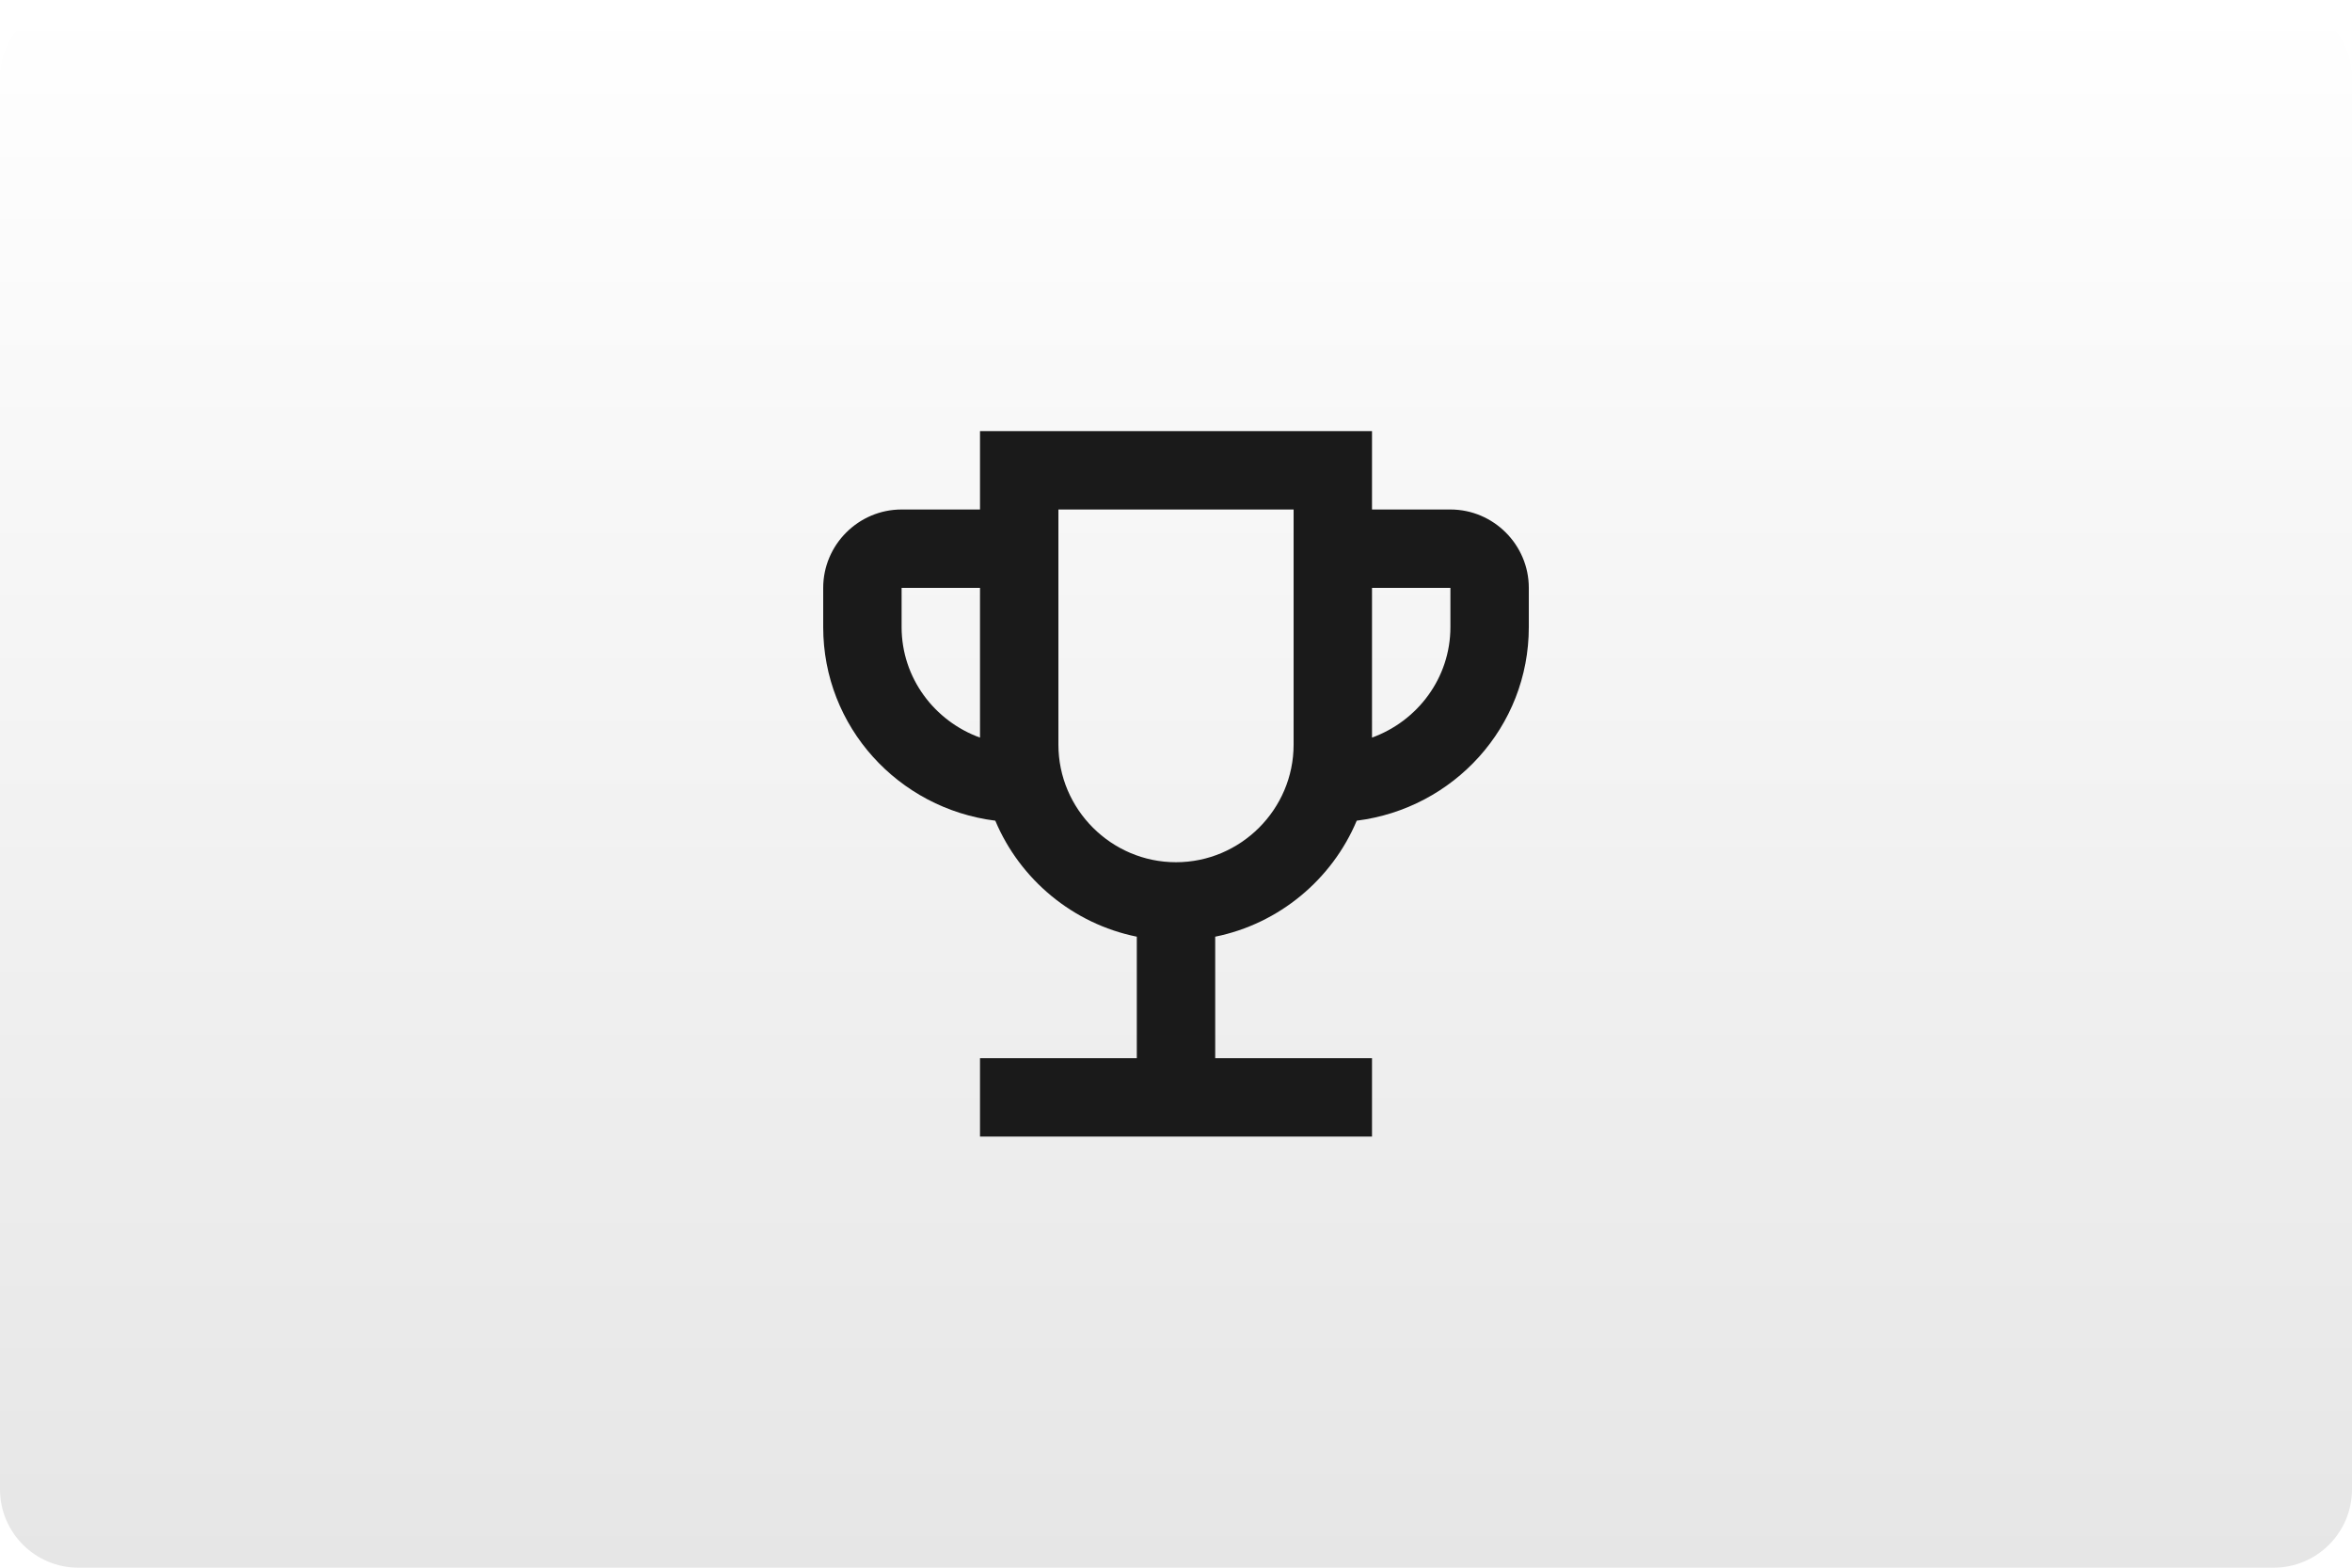
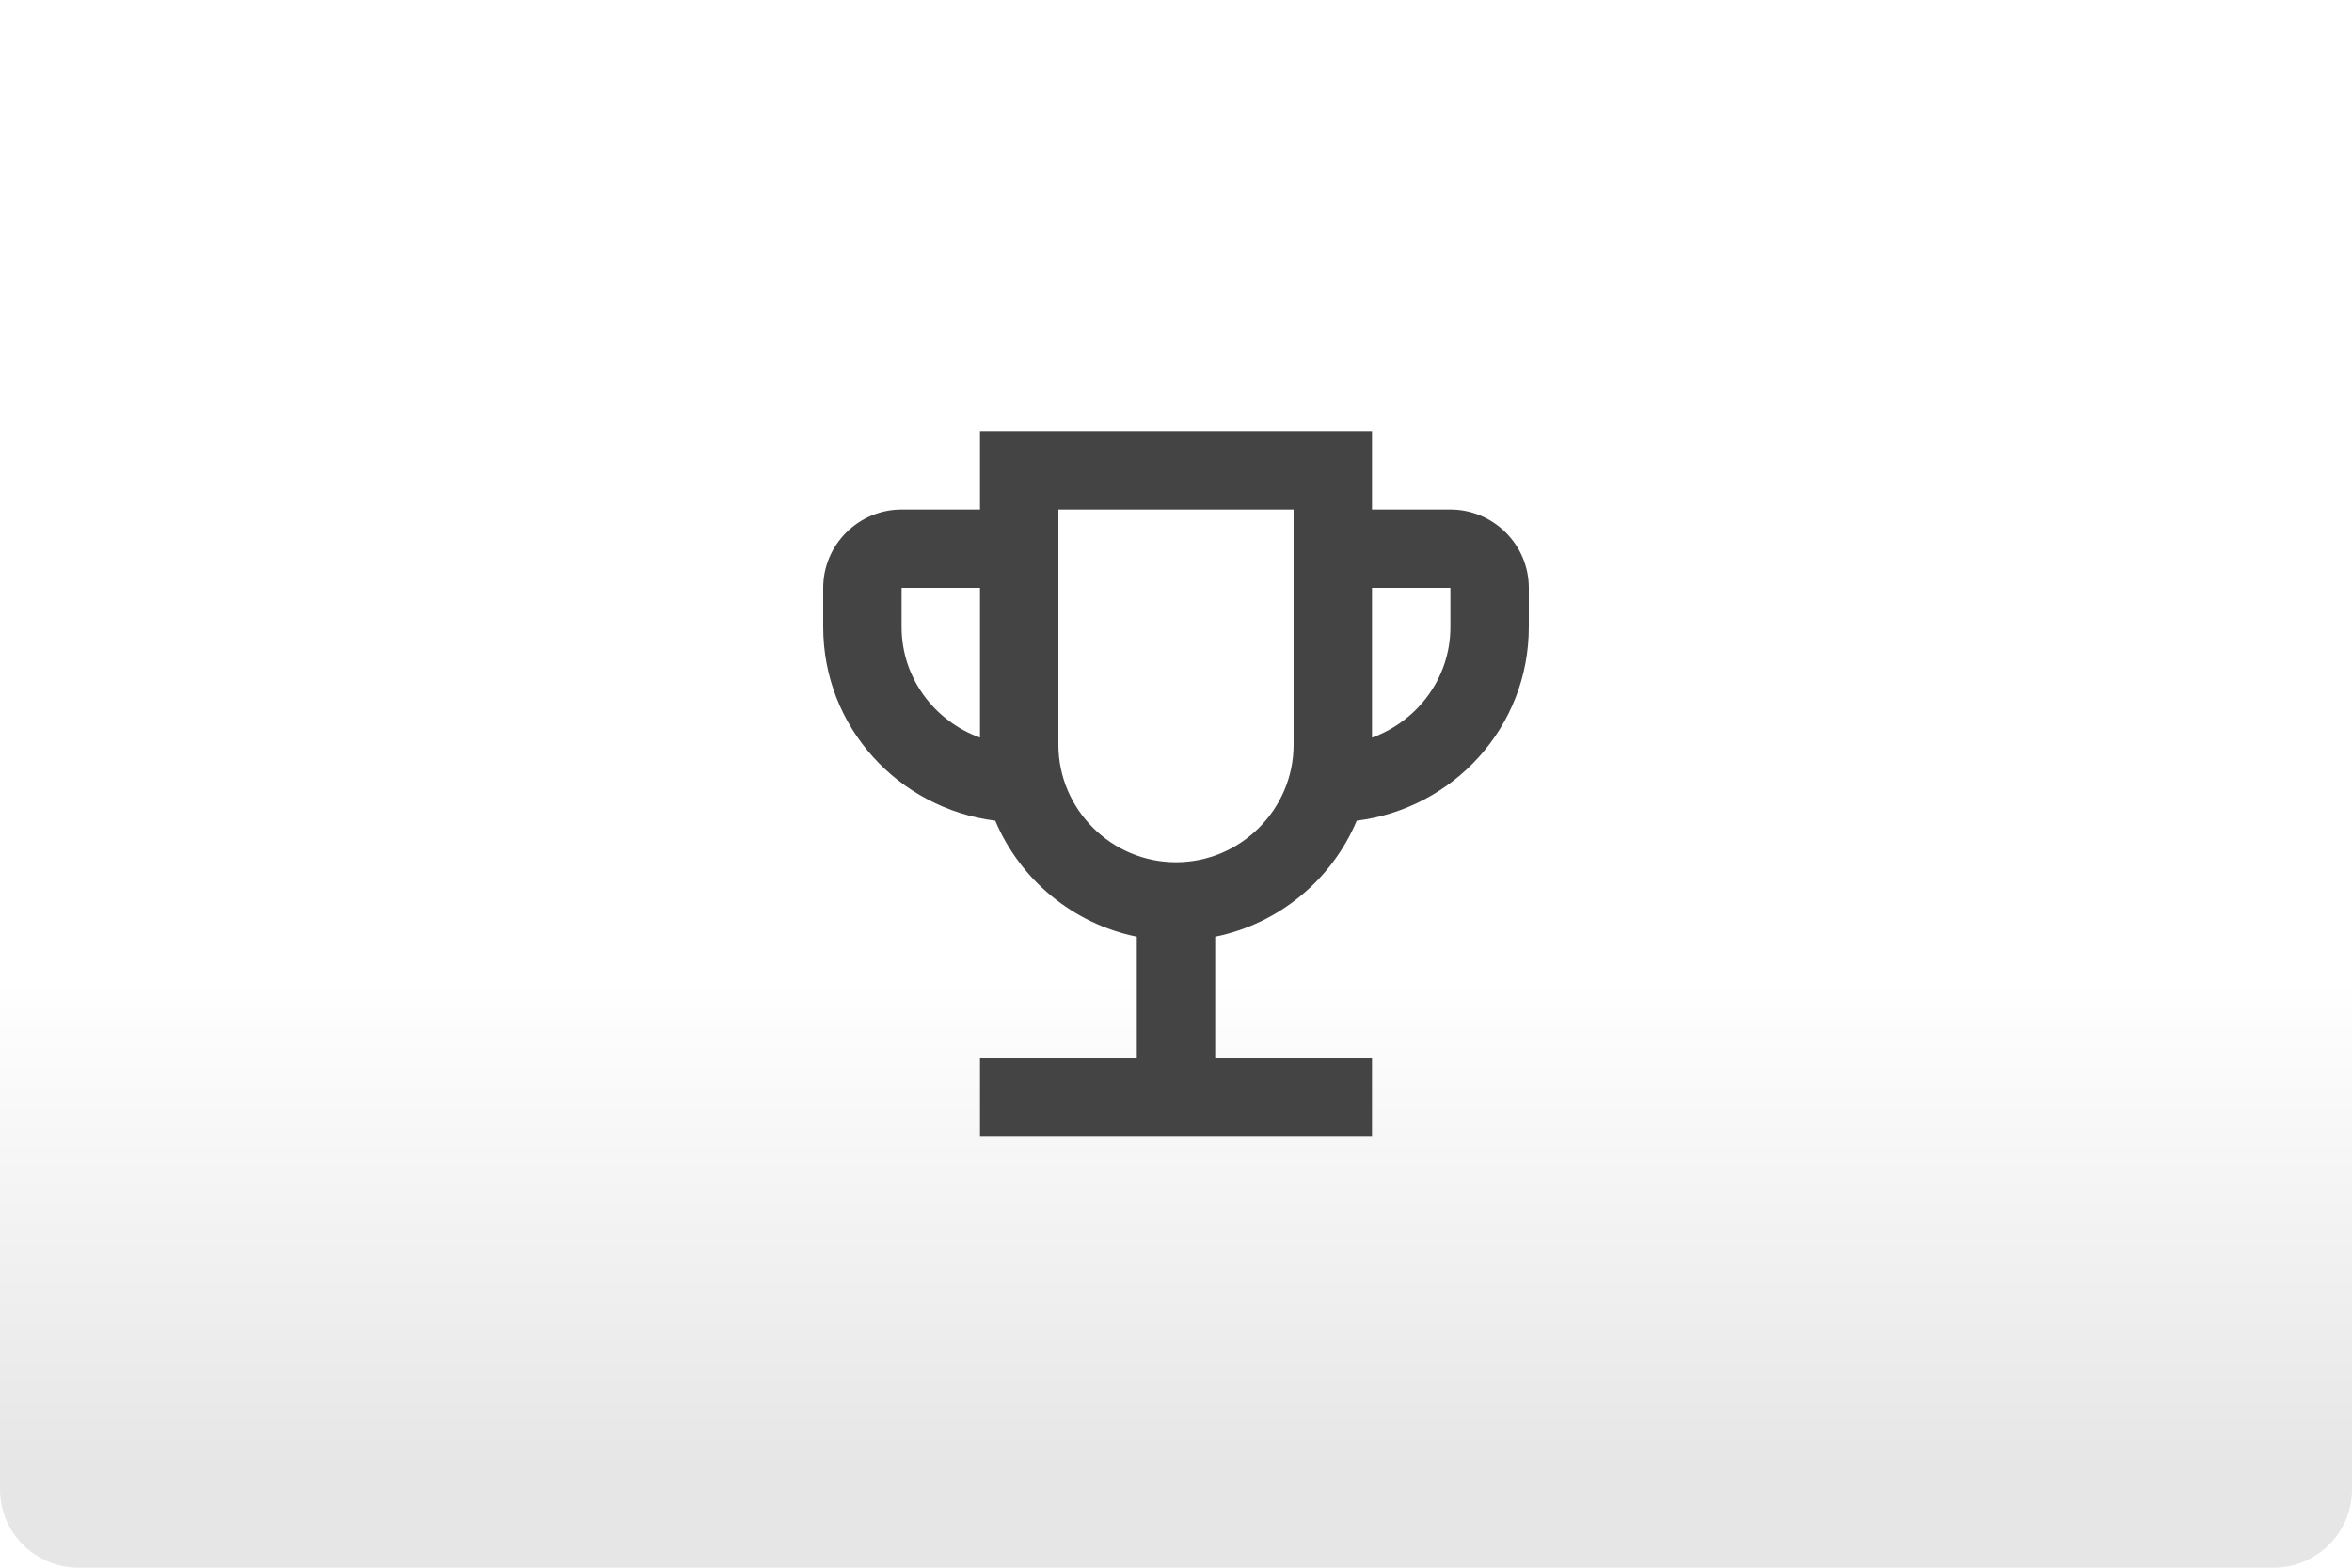
- <svg xmlns="http://www.w3.org/2000/svg" width="480" height="320" version="1.1" viewBox="0 0 480 320">
+ <svg xmlns="http://www.w3.org/2000/svg" version="1.1" viewBox="0 0 480 320">
  <defs>
-     <linearGradient id="a" x1="81.598" x2="81.598" y2="84.667" gradientTransform="scale(3.7795)" gradientUnits="userSpaceOnUse">
+     <linearGradient id="a" x2="0" y1="200" y2="300" gradientUnits="userSpaceOnUse">
      <stop stop-color="#fff" offset="0" />
      <stop stop-color="#e6e6e6" offset="1" />
    </linearGradient>
  </defs>
-   <rect width="480" height="320" ry="16" fill="url(#a)" stroke-linecap="square" stroke-linejoin="round" stroke-width="2" style="paint-order:stroke fill markers" />
-   <g transform="matrix(8.0001 0 0 8.0001 144 63.998)" fill="#1a1a1a">
-     <path d="m19 5h-2v-2h-10v2h-2c-1.1 0-2 0.9-2 2v1c0 2.55 1.92 4.63 4.39 4.94 0.63 1.5 1.98 2.63 3.61 2.96v3.1h-4v2h10v-2h-4v-3.1c1.63-0.33 2.98-1.46 3.61-2.96 2.47-0.31 4.39-2.39 4.39-4.94v-1c0-1.1-0.9-2-2-2zm-14 3v-1h2v3.82c-1.16-0.42-2-1.52-2-2.82zm7 6c-1.65 0-3-1.35-3-3v-6h6v6c0 1.65-1.35 3-3 3zm7-6c0 1.3-0.84 2.4-2 2.82v-3.82h2z" fill="#1a1a1a" />
-   </g>
-   <style type="text/css">.st0{fill:#FC0C18;}
- 	.st1{fill:#FC0C18;}</style>
+   <rect width="480" height="320" ry="16" fill="url(#a)" />
+   <path d="m296 104h-16v-16h-80v16h-16c-8.8 0-16 7.2-16 16v8c0 20.4 15.36 37.04 35.12 39.52 5.04 12 15.84 21.04 28.88 23.68v24.8h-32v16h80v-16h-32v-24.8c13.04-2.64 23.84-11.68 28.88-23.68 19.76-2.48 35.12-19.12 35.12-39.52v-8c0-8.8-7.2-16-16-16zm-112 24v-8h16v30.56c-9.28-3.36-16-12.16-16-22.56zm56 48c-13.2 0-24-10.8-24-24v-48h48v48c0 13.2-10.8 24-24 24zm56-48c0 10.4-6.72 19.2-16 22.56v-30.56h16z" fill="#444" />
</svg>
